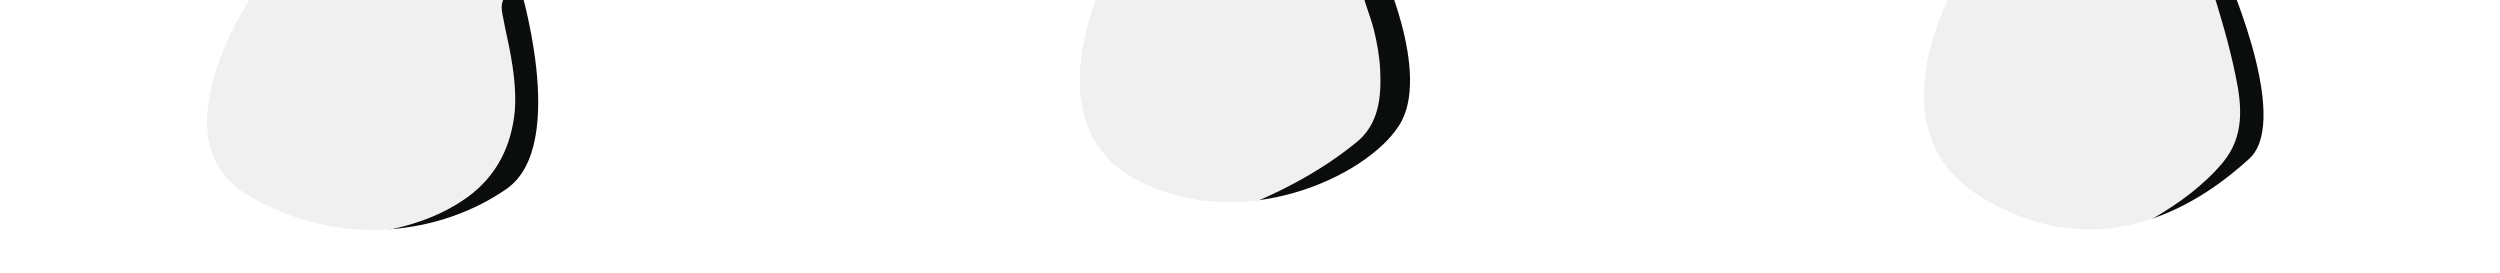
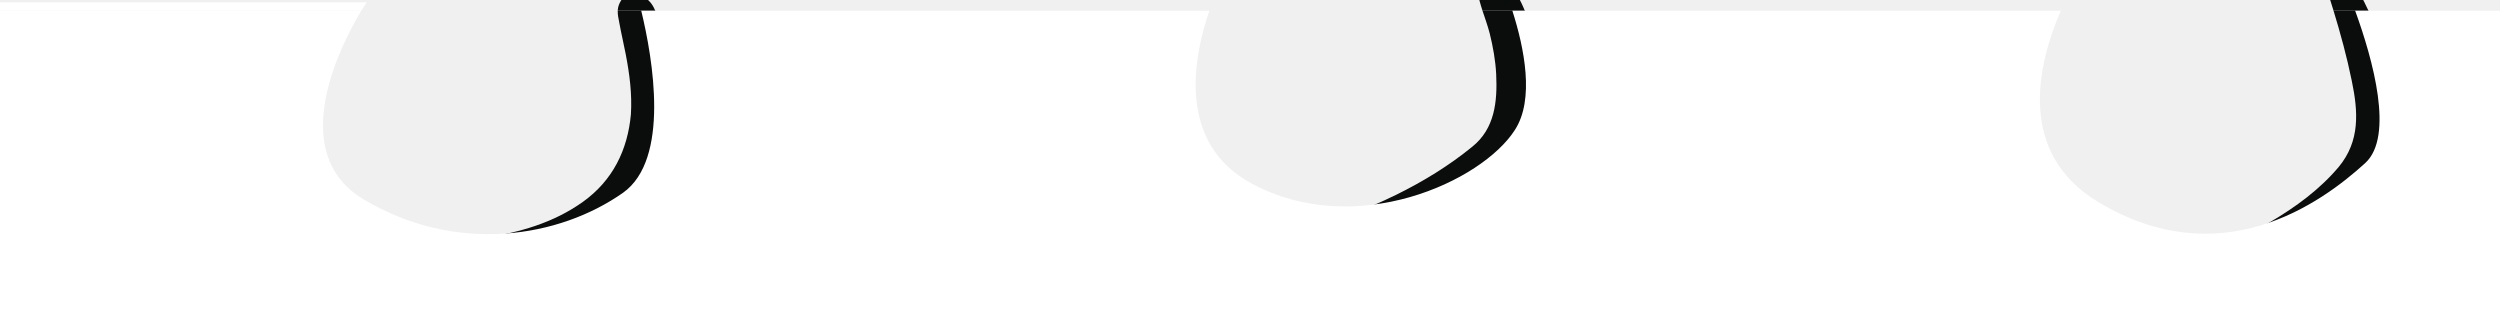
- <svg xmlns="http://www.w3.org/2000/svg" version="1.2" viewBox="0 0 386 42" width="386" height="42">
-   <style>
- 		.s0 { fill: #0b0d0d } 
- 		.s1 { fill: #ffffff } 
- 	</style>
-   <g id="Carpeta 1">
-     <path id="Layer" class="s0" d="m734.3-2.8c-1-1.9-4.9-2-4.4 0.7 1.4 8 0.7 16-4.2 22.7-4.7 6.4-12 8.4-19.4 10.2-3.5 0.8-1.5 5.1 1.6 4.6 4.9-0.9 9.6-1.9 14.1-4.2 3.7-2.1 7.1-5.1 9.7-8.5 5.3-7.2 6.8-17.5 2.6-25.5z" />
-     <path id="Layer" class="s0" d="m612-4.6c-0.8-1.2-3.9-1.7-4 0.4 0 3.2 1.1 6.4 1.7 9.6 0.6 2.8 0.9 5.7 0.6 8.6-0.6 5.3-3.8 9.6-7.7 13.1-8.3 7.2-19.1 11.2-29.2 15.1-3 1.2-0.1 5.4 2.5 4.5 11.6-3.9 23.9-8.1 32.7-16.9 4.2-4.2 7.3-9.2 8-15.1 0.8-6.3-0.9-14.1-4.6-19.3z" />
-     <path id="Layer" class="s0" d="m506.4 6c-0.4-1.5-0.9-3-1.7-4.4-0.9-1.6-1.8-2.5-3.1-3.8-1.2-1.3-4.4-0.3-3.4 1.7 2.2 4.2 2.5 9.4 2.4 14 0 4.7-0.2 9.8-2.3 14.2-3.7 8-13.3 11.5-21.5 12.5-3.7 0.4-3 5.1 0.5 4.9 10.1-0.5 20.8-4.1 26.2-13.2 3.1-5.2 3.7-11.3 3.7-17.2-0.1-2.9-0.2-5.9-0.9-8.7z" />
-     <path id="Layer" class="s0" d="m351.7 13.8c-1-6.3-3.2-12.3-6.6-17.8-1.2-1.9-4.5-0.9-3.8 1.5 1.5 4.7 2.9 9.4 3.9 14.3 1 4.8 1.3 9.3-2 13.3-5.8 6.9-15 11.1-23.1 14.6-2.8 1.2-0.4 5 2.1 4.4 5.2-1.3 10.1-3.7 14.6-6.5 4.2-2.6 8.6-5.7 11.7-9.6 3.4-4.1 4.1-9 3.2-14.2z" />
-     <path id="Layer" class="s0" d="m219.4 11.3c-0.2-4.9-1.1-11.1-4.7-14.9-1.2-1.2-4.7-1-4.5 1.4 0.3 2.3 1.3 4.4 1.9 6.7 0.5 2 0.9 4.2 1 6.3 0.2 4.2-0.2 8.4-3.7 11.2-7.1 5.8-16.1 9.9-24.9 12.5-2.9 0.9-0.4 4.9 2 4.4 5.4-1.2 10.5-3 15.4-5.4 4.5-2.2 9.2-4.9 12.9-8.4 3.9-3.6 4.9-8.6 4.6-13.8z" />
-     <path id="Layer" class="s0" d="m84.9 7.8q-0.5-2.8-1.2-5.5c-0.6-2.1-1.2-3.2-3.3-3.9-0.5-0.3-1.5-0.2-1.9 0.3-1.2 1.5-1.2 2.3-0.8 4.1 0.3 1.7 0.7 3.3 1 4.9 0.6 3.1 1 6.2 0.8 9.3-0.5 5.5-2.8 10.2-7.4 13.5-9.1 6.5-21.4 6.2-32.1 6.3-3.7 0-3 4.7 0.3 4.8 12.6 0.5 27 0.5 37.2-8 5-4 7.7-9.6 8.1-16 0.2-3.3-0.1-6.6-0.7-9.8z" />
-     <path id="Layer" class="s1" d="m-42.1-0.3h80.8c0 0-14.8 21.8-0.5 30.4 14.4 8.6 30.3 5.9 40.1-1 9.7-6.9 1.7-32.2 1.7-32.2h90.5c0 0-11.2 22.2 4.9 30.8 16 8.6 35.5-0.3 40.6-8.3 5.2-8-3.1-25.4-3.1-25.4h91.1c0 0-16.9 25 2 36.5 18.9 11.4 34.4 0.3 41.3-6 6.8-6.3-4.4-30.5-4.4-30.5l111.8 2.9c0 0-11.8 32.6 15.5 39 25.4 5.9 35.8-7.1 35.8-14.5 0-7.5-5.5-24.5-5.5-24.5l65.9-2.9c0 0-17.9 26.7 0.4 36.4 18.4 9.8 35.2 1.1 44.1-8.3 7.2-7.5-0.4-28.1-0.4-28.1h83.1c0 0-20 17.5-4.6 30.1 15.5 12.6 40.7 2.2 44.1-7 3.5-9.2-0.6-23.1-0.6-23.1h80.3c0 0 0.2 409.9 8.3 551.9 0.9 14.9 6.7 388.9 4.4 421.5-2.3 32.7-3.7 276.3-3.7 276.3h-863.9c0 0-8-18.4-6.9-53.5 1-29.2 3.5-84.6 4.6-96.6 1.2-12-0.6-138.7 0.6-157 1.1-18.3-4-100.8-2.3-112.3 1.7-11.5 11.5-118 8.6-151.9-2.9-33.8-8-196.5-6.3-230.9 1.7-34.3 1.1-166.1 1.7-186.2 0.6-20-1.1-115.7 0-139.2 1.1-23.5 0-116.4 0-116.4z" />
-     <path id="Layer" class="s1" d="m-53.3 39.8q-0.4 9.3-0.7 18.6 0.6 4.5 1.1 9c1.7 6.8 3.5 13.6 5.2 20.4q-0.3-12.1-0.5-24.1 0.2-10 0.4-19.9 0.3-14.6 0.6-29.1-0.8 3.7-1.7 7.3c-1.5 5.9-3.1 11.8-4.4 17.8z" />
+ <svg xmlns="http://www.w3.org/2000/svg" id="Capa_1" data-name="Capa 1" viewBox="0 0 386 48">
+   <defs>
+     <style>
+       .cls-1 {
+         fill: #fff;
+       }
+ 
+       .cls-2 {
+         fill: #0b0d0d;
+       }
+     </style>
+   </defs>
+   <g id="Carpeta_1" data-name="Carpeta 1">
+     <g>
+       <path class="cls-2" d="m369.61,14.46c-.7-4.44-2.02-8.73-3.92-12.8h-5.39c1.08,3.54,2.06,7.12,2.81,10.8,1,4.8,1.3,9.3-2,13.3-5.8,6.9-15,11.1-23.1,14.6-2.8,1.2-.4,5,2.1,4.4,5.2-1.3,10.1-3.7,14.6-6.5,4.2-2.6,8.6-5.7,11.7-9.6,3.4-4.1,4.1-9,3.2-14.2h0Z" />
+       <path class="cls-2" d="m363.01-3.34c-1.2-1.9-4.5-.9-3.8,1.5.37,1.17.74,2.33,1.09,3.5h5.39c-.79-1.71-1.68-3.38-2.68-5Z" />
+       <path class="cls-2" d="m235.43,1.66h-6.53c.38,1.15.8,2.3,1.11,3.5.5,2,.9,4.2,1,6.3.2,4.2-.2,8.4-3.7,11.2-7.1,5.8-16.1,9.9-24.9,12.5-2.9.9-.4,4.9,2,4.4,5.4-1.2,10.5-3,15.4-5.4,4.5-2.2,9.2-4.9,12.9-8.4,3.9-3.6,4.9-8.6,4.6-13.8-.13-3.22-.57-7.01-1.88-10.3Z" />
+       <path class="cls-2" d="m232.61-2.94c-1.2-1.2-4.7-1-4.5,1.4.14,1.1.45,2.15.79,3.2h6.53c-.68-1.71-1.59-3.3-2.82-4.6Z" />
+       <path class="cls-2" d="m98.31-.94c-.5-.3-1.5-.2-1.9.3-.72.89-1,1.54-1.03,2.3h5.79c-.52-1.28-1.25-2.06-2.86-2.6Z" />
+       <path class="cls-2" d="m101.61,2.96c-.14-.49-.28-.91-.44-1.3h-5.79c-.02.51.07,1.07.23,1.8.3,1.7.7,3.3,1,4.9.6,3.1,1,6.2.8,9.3-.5,5.5-2.8,10.2-7.4,13.5-9.1,6.5-21.4,6.2-32.1,6.3-3.7,0-3,4.7.3,4.8,12.6.5,27,.5,37.2-8,5-4,7.7-9.6,8.1-16,.2-3.3-.1-6.6-.7-9.8-.33-1.87-.73-3.7-1.2-5.5Z" />
+       <path class="cls-1" d="m56.61.36H-24.19s0,.46.01,1.3H55.79c.5-.82.82-1.3.82-1.3Z" />
+       <path class="cls-1" d="m839.01,546.56c-8.1-142-8.3-551.9-8.3-551.9h-80.3s4.1,13.9.6,23.1c-3.4,9.2-28.6,19.6-44.1,7-15.4-12.6,4.6-30.1,4.6-30.1h-83.1s7.6,20.6.4,28.1c-8.9,9.4-25.7,18.1-44.1,8.3-18.3-9.7-.4-36.4-.4-36.4l-65.9,2.9s5.5,17,5.5,24.5-10.4,20.4-35.8,14.5c-21.3-4.99-18.8-25.94-16.67-34.9h-107.8c2.78,7.66,6.01,19.39,1.57,23.5-6.9,6.3-22.4,17.4-41.3,6-12.56-7.64-9.31-21.23-5.72-29.5h-84.68c1.84,5.75,3.45,13.7.39,18.4-5.1,8-24.6,16.9-40.6,8.3-11.79-6.3-8.94-19.87-6.57-26.7h-87.72c1.8,7.45,4.46,22.93-2.81,28.1-9.8,6.9-25.7,9.6-40.1,1-12.21-7.34-3.21-24.3-.32-29.1H-24.18c.13,11.26,1.01,93.23-.01,115.1-1.1,23.5.6,119.2,0,139.2-.6,20.1,0,151.9-1.7,186.2-1.7,34.4,3.4,197.1,6.3,230.9,2.9,33.9-6.9,140.4-8.6,151.9s3.4,94,2.3,112.3c-1.2,18.3.6,145-.6,157-1.1,12-3.6,67.4-4.6,96.6-1.1,35.1,6.9,53.5,6.9,53.5h863.9s1.4-243.6,3.7-276.3c2.3-32.6-3.5-406.6-4.4-421.5Z" />
+     </g>
  </g>
</svg>
